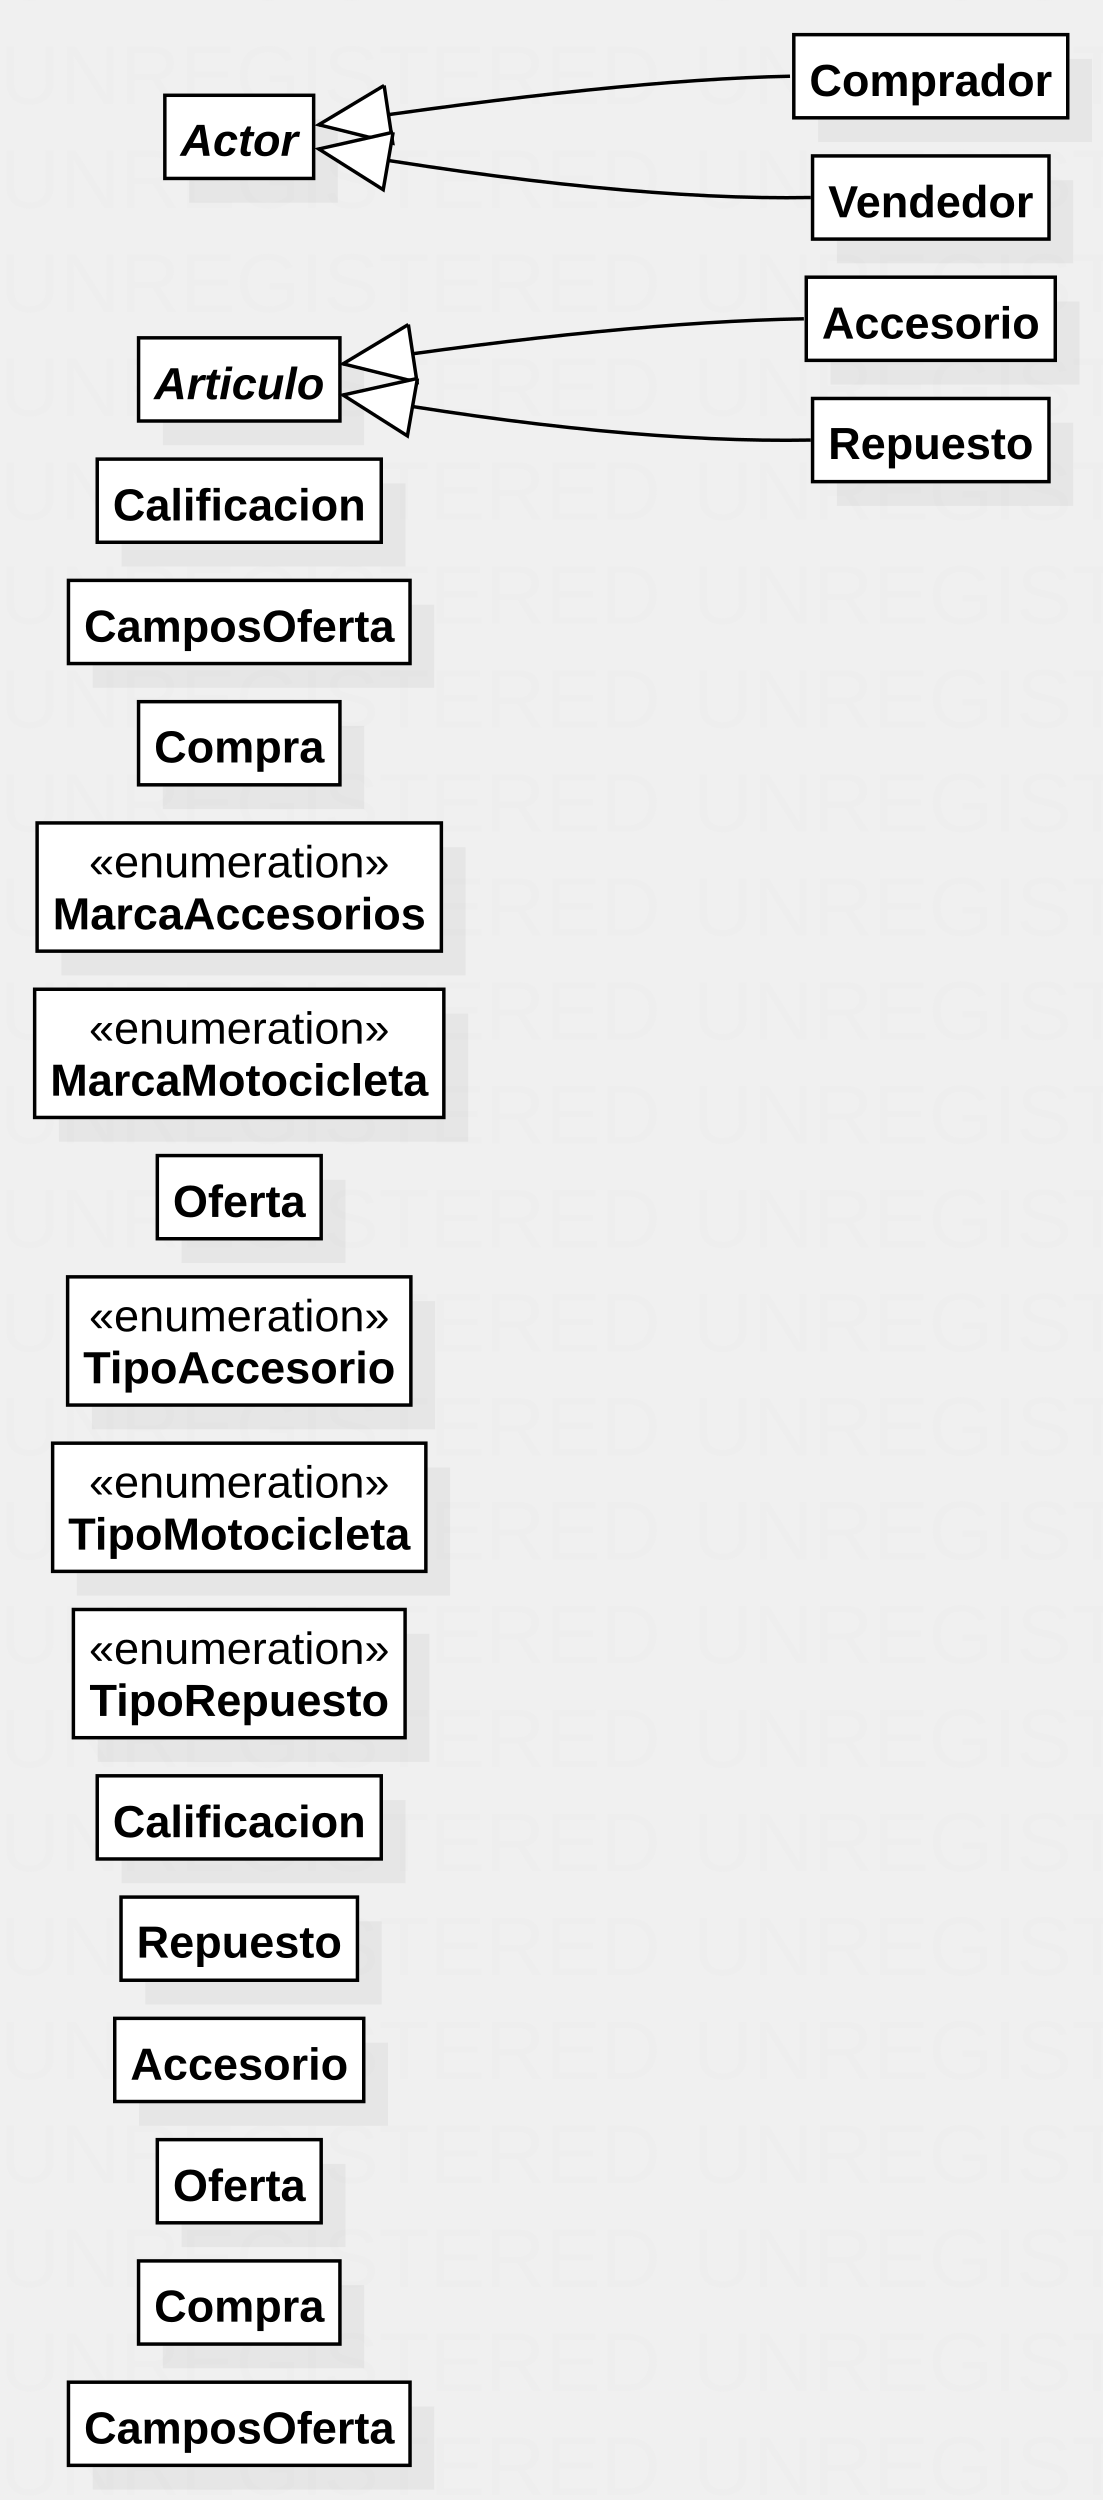
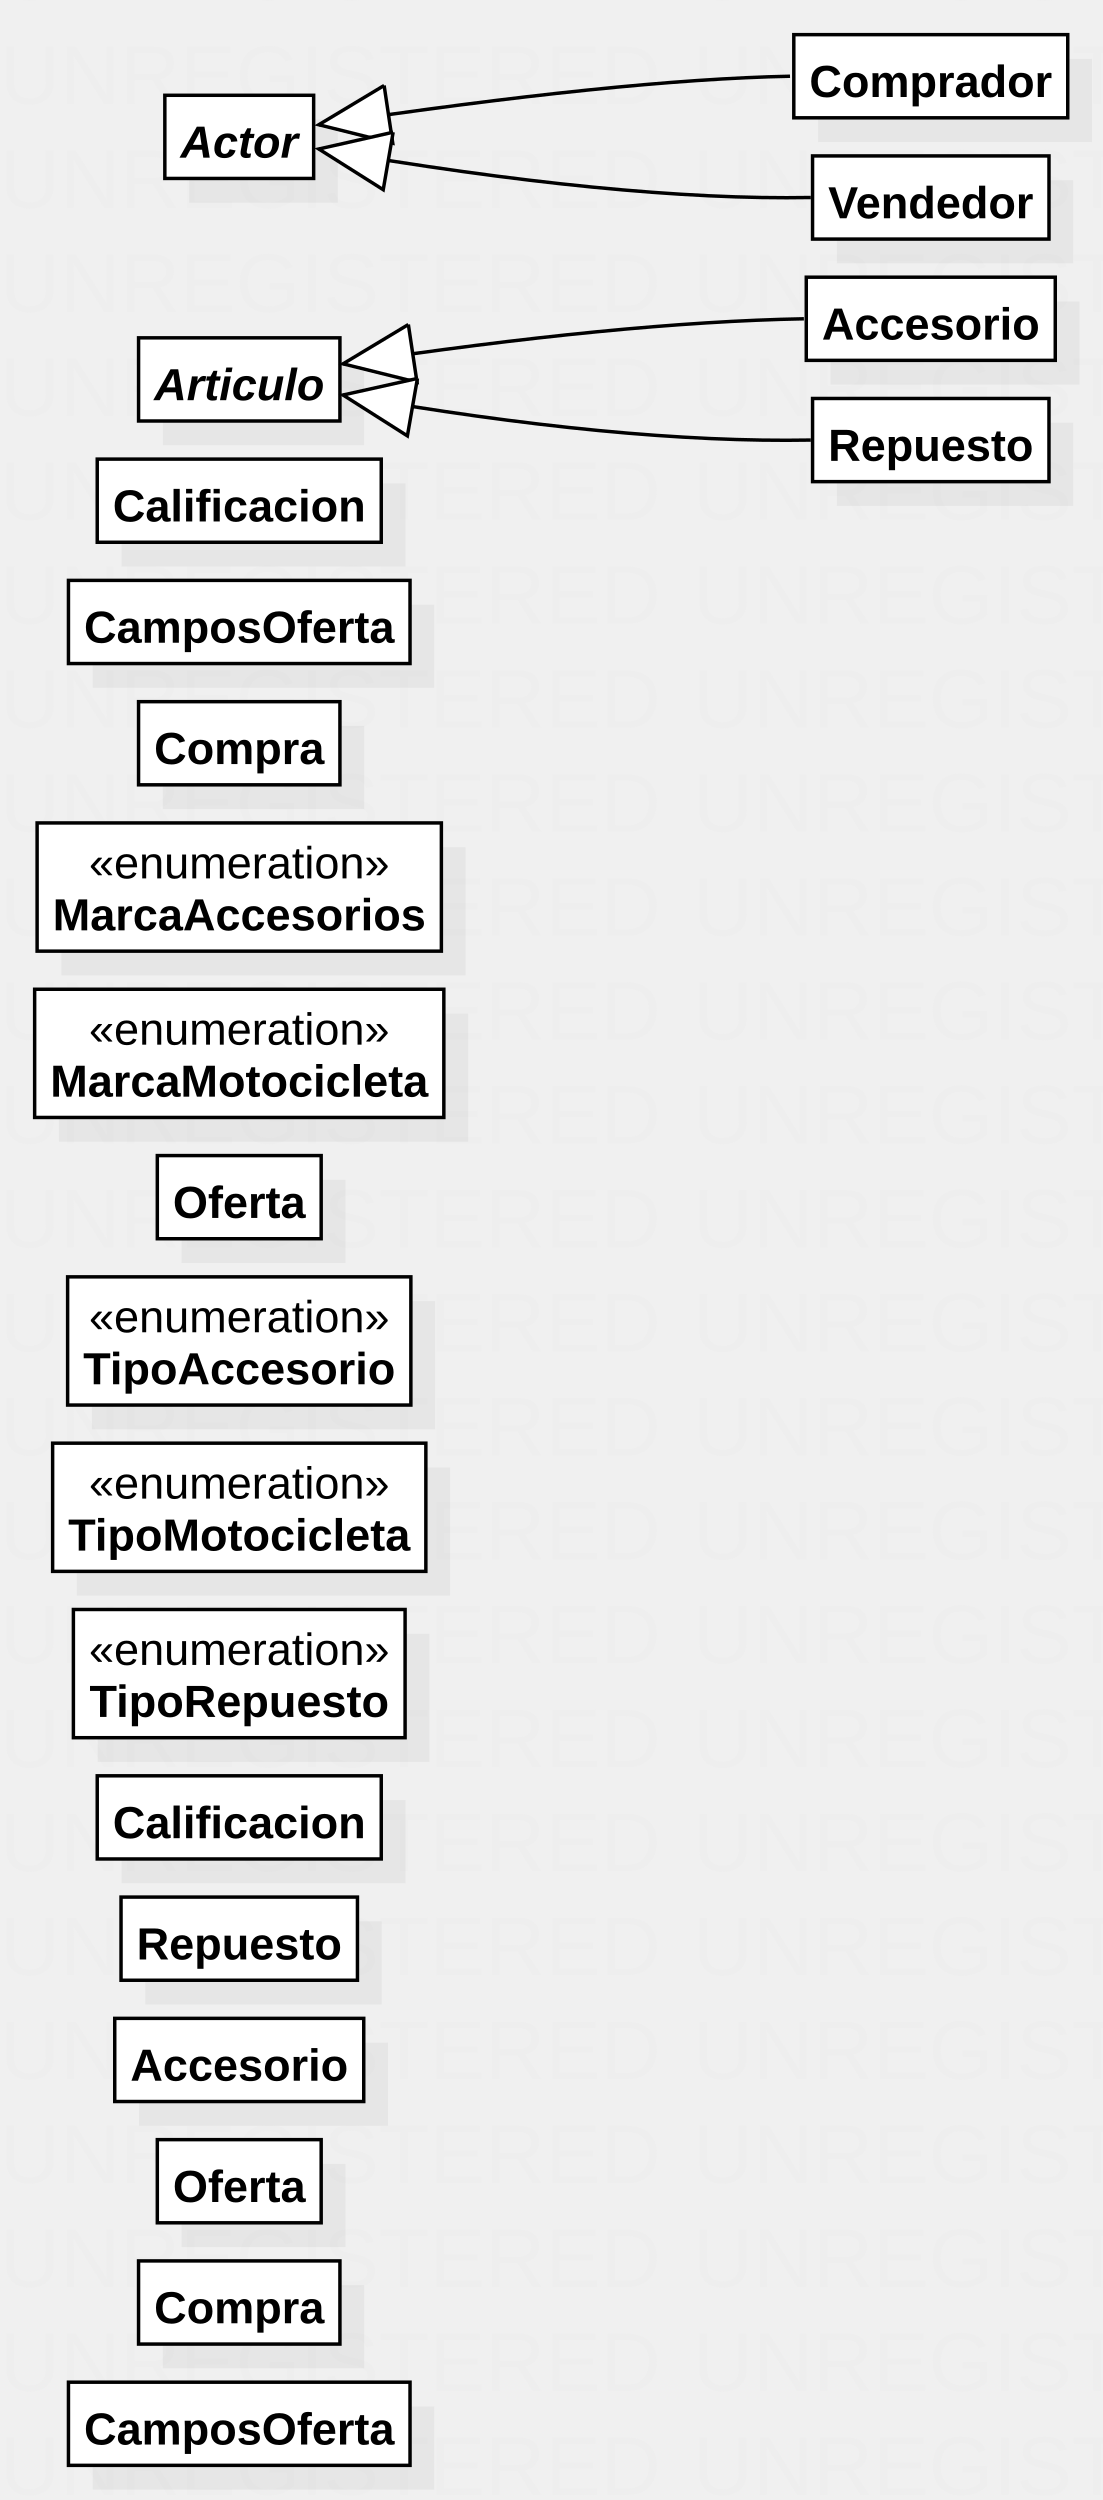
<svg xmlns="http://www.w3.org/2000/svg" version="1.1" width="318.15" height="721.5">
  <defs />
  <g>
    <text fill="#eeeeee" stroke="none" font-family="Arial" font-size="24px" font-style="normal" font-weight="normal" text-decoration="none" x="0" y="0">UNREGISTERED</text>
    <text fill="#eeeeee" stroke="none" font-family="Arial" font-size="24px" font-style="normal" font-weight="normal" text-decoration="none" x="0" y="30">UNREGISTERED</text>
    <text fill="#eeeeee" stroke="none" font-family="Arial" font-size="24px" font-style="normal" font-weight="normal" text-decoration="none" x="0" y="60">UNREGISTERED</text>
    <text fill="#eeeeee" stroke="none" font-family="Arial" font-size="24px" font-style="normal" font-weight="normal" text-decoration="none" x="0" y="90">UNREGISTERED</text>
    <text fill="#eeeeee" stroke="none" font-family="Arial" font-size="24px" font-style="normal" font-weight="normal" text-decoration="none" x="0" y="120">UNREGISTERED</text>
    <text fill="#eeeeee" stroke="none" font-family="Arial" font-size="24px" font-style="normal" font-weight="normal" text-decoration="none" x="0" y="150">UNREGISTERED</text>
    <text fill="#eeeeee" stroke="none" font-family="Arial" font-size="24px" font-style="normal" font-weight="normal" text-decoration="none" x="0" y="180">UNREGISTERED</text>
    <text fill="#eeeeee" stroke="none" font-family="Arial" font-size="24px" font-style="normal" font-weight="normal" text-decoration="none" x="0" y="210">UNREGISTERED</text>
    <text fill="#eeeeee" stroke="none" font-family="Arial" font-size="24px" font-style="normal" font-weight="normal" text-decoration="none" x="0" y="240">UNREGISTERED</text>
    <text fill="#eeeeee" stroke="none" font-family="Arial" font-size="24px" font-style="normal" font-weight="normal" text-decoration="none" x="0" y="270">UNREGISTERED</text>
    <text fill="#eeeeee" stroke="none" font-family="Arial" font-size="24px" font-style="normal" font-weight="normal" text-decoration="none" x="0" y="300">UNREGISTERED</text>
    <text fill="#eeeeee" stroke="none" font-family="Arial" font-size="24px" font-style="normal" font-weight="normal" text-decoration="none" x="0" y="330">UNREGISTERED</text>
    <text fill="#eeeeee" stroke="none" font-family="Arial" font-size="24px" font-style="normal" font-weight="normal" text-decoration="none" x="0" y="360">UNREGISTERED</text>
    <text fill="#eeeeee" stroke="none" font-family="Arial" font-size="24px" font-style="normal" font-weight="normal" text-decoration="none" x="0" y="390">UNREGISTERED</text>
    <text fill="#eeeeee" stroke="none" font-family="Arial" font-size="24px" font-style="normal" font-weight="normal" text-decoration="none" x="0" y="420">UNREGISTERED</text>
    <text fill="#eeeeee" stroke="none" font-family="Arial" font-size="24px" font-style="normal" font-weight="normal" text-decoration="none" x="0" y="450">UNREGISTERED</text>
    <text fill="#eeeeee" stroke="none" font-family="Arial" font-size="24px" font-style="normal" font-weight="normal" text-decoration="none" x="0" y="480">UNREGISTERED</text>
    <text fill="#eeeeee" stroke="none" font-family="Arial" font-size="24px" font-style="normal" font-weight="normal" text-decoration="none" x="0" y="510">UNREGISTERED</text>
    <text fill="#eeeeee" stroke="none" font-family="Arial" font-size="24px" font-style="normal" font-weight="normal" text-decoration="none" x="0" y="540">UNREGISTERED</text>
    <text fill="#eeeeee" stroke="none" font-family="Arial" font-size="24px" font-style="normal" font-weight="normal" text-decoration="none" x="0" y="570">UNREGISTERED</text>
    <text fill="#eeeeee" stroke="none" font-family="Arial" font-size="24px" font-style="normal" font-weight="normal" text-decoration="none" x="0" y="600">UNREGISTERED</text>
    <text fill="#eeeeee" stroke="none" font-family="Arial" font-size="24px" font-style="normal" font-weight="normal" text-decoration="none" x="0" y="630">UNREGISTERED</text>
    <text fill="#eeeeee" stroke="none" font-family="Arial" font-size="24px" font-style="normal" font-weight="normal" text-decoration="none" x="0" y="660">UNREGISTERED</text>
    <text fill="#eeeeee" stroke="none" font-family="Arial" font-size="24px" font-style="normal" font-weight="normal" text-decoration="none" x="0" y="690">UNREGISTERED</text>
    <text fill="#eeeeee" stroke="none" font-family="Arial" font-size="24px" font-style="normal" font-weight="normal" text-decoration="none" x="0" y="720">UNREGISTERED</text>
    <text fill="#eeeeee" stroke="none" font-family="Arial" font-size="24px" font-style="normal" font-weight="normal" text-decoration="none" x="200" y="0">UNREGISTERED</text>
    <text fill="#eeeeee" stroke="none" font-family="Arial" font-size="24px" font-style="normal" font-weight="normal" text-decoration="none" x="200" y="30">UNREGISTERED</text>
    <text fill="#eeeeee" stroke="none" font-family="Arial" font-size="24px" font-style="normal" font-weight="normal" text-decoration="none" x="200" y="60">UNREGISTERED</text>
    <text fill="#eeeeee" stroke="none" font-family="Arial" font-size="24px" font-style="normal" font-weight="normal" text-decoration="none" x="200" y="90">UNREGISTERED</text>
    <text fill="#eeeeee" stroke="none" font-family="Arial" font-size="24px" font-style="normal" font-weight="normal" text-decoration="none" x="200" y="120">UNREGISTERED</text>
    <text fill="#eeeeee" stroke="none" font-family="Arial" font-size="24px" font-style="normal" font-weight="normal" text-decoration="none" x="200" y="150">UNREGISTERED</text>
    <text fill="#eeeeee" stroke="none" font-family="Arial" font-size="24px" font-style="normal" font-weight="normal" text-decoration="none" x="200" y="180">UNREGISTERED</text>
    <text fill="#eeeeee" stroke="none" font-family="Arial" font-size="24px" font-style="normal" font-weight="normal" text-decoration="none" x="200" y="210">UNREGISTERED</text>
    <text fill="#eeeeee" stroke="none" font-family="Arial" font-size="24px" font-style="normal" font-weight="normal" text-decoration="none" x="200" y="240">UNREGISTERED</text>
    <text fill="#eeeeee" stroke="none" font-family="Arial" font-size="24px" font-style="normal" font-weight="normal" text-decoration="none" x="200" y="270">UNREGISTERED</text>
    <text fill="#eeeeee" stroke="none" font-family="Arial" font-size="24px" font-style="normal" font-weight="normal" text-decoration="none" x="200" y="300">UNREGISTERED</text>
    <text fill="#eeeeee" stroke="none" font-family="Arial" font-size="24px" font-style="normal" font-weight="normal" text-decoration="none" x="200" y="330">UNREGISTERED</text>
    <text fill="#eeeeee" stroke="none" font-family="Arial" font-size="24px" font-style="normal" font-weight="normal" text-decoration="none" x="200" y="360">UNREGISTERED</text>
    <text fill="#eeeeee" stroke="none" font-family="Arial" font-size="24px" font-style="normal" font-weight="normal" text-decoration="none" x="200" y="390">UNREGISTERED</text>
    <text fill="#eeeeee" stroke="none" font-family="Arial" font-size="24px" font-style="normal" font-weight="normal" text-decoration="none" x="200" y="420">UNREGISTERED</text>
    <text fill="#eeeeee" stroke="none" font-family="Arial" font-size="24px" font-style="normal" font-weight="normal" text-decoration="none" x="200" y="450">UNREGISTERED</text>
    <text fill="#eeeeee" stroke="none" font-family="Arial" font-size="24px" font-style="normal" font-weight="normal" text-decoration="none" x="200" y="480">UNREGISTERED</text>
    <text fill="#eeeeee" stroke="none" font-family="Arial" font-size="24px" font-style="normal" font-weight="normal" text-decoration="none" x="200" y="510">UNREGISTERED</text>
    <text fill="#eeeeee" stroke="none" font-family="Arial" font-size="24px" font-style="normal" font-weight="normal" text-decoration="none" x="200" y="540">UNREGISTERED</text>
    <text fill="#eeeeee" stroke="none" font-family="Arial" font-size="24px" font-style="normal" font-weight="normal" text-decoration="none" x="200" y="570">UNREGISTERED</text>
    <text fill="#eeeeee" stroke="none" font-family="Arial" font-size="24px" font-style="normal" font-weight="normal" text-decoration="none" x="200" y="600">UNREGISTERED</text>
    <text fill="#eeeeee" stroke="none" font-family="Arial" font-size="24px" font-style="normal" font-weight="normal" text-decoration="none" x="200" y="630">UNREGISTERED</text>
    <text fill="#eeeeee" stroke="none" font-family="Arial" font-size="24px" font-style="normal" font-weight="normal" text-decoration="none" x="200" y="660">UNREGISTERED</text>
    <text fill="#eeeeee" stroke="none" font-family="Arial" font-size="24px" font-style="normal" font-weight="normal" text-decoration="none" x="200" y="690">UNREGISTERED</text>
    <text fill="#eeeeee" stroke="none" font-family="Arial" font-size="24px" font-style="normal" font-weight="normal" text-decoration="none" x="200" y="720">UNREGISTERED</text>
    <g transform="translate(-10,-10) scale(1,1)">
      <rect fill="#C0C0C0" stroke="none" x="249.69" y="97" width="71.861" height="24" opacity="0.2" />
    </g>
    <g transform="translate(-10,-10) scale(1,1)">
      <rect fill="#ffffff" stroke="none" x="242.69" y="90" width="71.861" height="24" />
    </g>
    <g transform="translate(-10,-10) scale(1,1)">
      <path fill="none" stroke="#000000" d="M 242.69 90 L 314.551 90 L 314.551 114 L 242.69 114 L 242.69 90 Z Z" stroke-miterlimit="10" />
    </g>
    <g transform="translate(-10,-10) scale(1,1)">
      <g>
        <path fill="none" stroke="none" />
-         <text fill="#000000" stroke="none" font-family="Arial" font-size="13px" font-style="normal" font-weight="bold" text-decoration="none" x="247.19" y="107.71">Accesorio</text>
+         <text fill="#000000" stroke="none" font-family="Arial" font-size="13px" font-style="normal" font-weight="bold" text-decoration="none" x="247.19" y="108">Accesorio</text>
      </g>
    </g>
    <g transform="translate(-10,-10) scale(1,1)">
      <rect fill="#C0C0C0" stroke="none" x="64.572" y="44.5" width="42.947" height="24" opacity="0.2" />
    </g>
    <g transform="translate(-10,-10) scale(1,1)">
      <rect fill="#ffffff" stroke="none" x="57.572" y="37.5" width="42.947" height="24" />
    </g>
    <g transform="translate(-10,-10) scale(1,1)">
      <path fill="none" stroke="#000000" d="M 57.572 37.5 L 100.519 37.5 L 100.519 61.5 L 57.572 61.5 L 57.572 37.5 Z Z" stroke-miterlimit="10" />
    </g>
    <g transform="translate(-10,-10) scale(1,1)">
      <g>
        <path fill="none" stroke="none" />
-         <text fill="#000000" stroke="none" font-family="Arial" font-size="13px" font-style="italic" font-weight="bold" text-decoration="none" x="62.072" y="54.972">Actor</text>
+         <text fill="#000000" stroke="none" font-family="Arial" font-size="13px" font-style="italic" font-weight="bold" text-decoration="none" x="62.072" y="55.5">Actor</text>
      </g>
    </g>
    <g transform="translate(-10,-10) scale(1,1)">
      <rect fill="#C0C0C0" stroke="none" x="56.99" y="114.5" width="58.112" height="24" opacity="0.2" />
    </g>
    <g transform="translate(-10,-10) scale(1,1)">
      <rect fill="#ffffff" stroke="none" x="49.99" y="107.5" width="58.112" height="24" />
    </g>
    <g transform="translate(-10,-10) scale(1,1)">
      <path fill="none" stroke="#000000" d="M 49.99 107.5 L 108.101 107.5 L 108.101 131.5 L 49.99 131.5 L 49.99 107.5 Z Z" stroke-miterlimit="10" />
    </g>
    <g transform="translate(-10,-10) scale(1,1)">
      <g>
        <path fill="none" stroke="none" />
-         <text fill="#000000" stroke="none" font-family="Arial" font-size="13px" font-style="italic" font-weight="bold" text-decoration="none" x="54.49" y="125.21">Articulo</text>
+         <text fill="#000000" stroke="none" font-family="Arial" font-size="13px" font-style="italic" font-weight="bold" text-decoration="none" x="54.49" y="125.5">Articulo</text>
      </g>
    </g>
    <g transform="translate(-10,-10) scale(1,1)">
      <rect fill="#C0C0C0" stroke="none" x="45.062" y="149.5" width="81.966" height="24" opacity="0.2" />
    </g>
    <g transform="translate(-10,-10) scale(1,1)">
      <rect fill="#ffffff" stroke="none" x="38.062" y="142.5" width="81.966" height="24" />
    </g>
    <g transform="translate(-10,-10) scale(1,1)">
      <path fill="none" stroke="#000000" d="M 38.062 142.5 L 120.029 142.5 L 120.029 166.5 L 38.062 166.5 L 38.062 142.5 Z Z" stroke-miterlimit="10" />
    </g>
    <g transform="translate(-10,-10) scale(1,1)">
      <g>
        <path fill="none" stroke="none" />
-         <text fill="#000000" stroke="none" font-family="Arial" font-size="13px" font-style="normal" font-weight="bold" text-decoration="none" x="42.562" y="160.21">Calificacion</text>
+         <text fill="#000000" stroke="none" font-family="Arial" font-size="13px" font-style="normal" font-weight="bold" text-decoration="none" x="42.562" y="160.5">Calificacion</text>
      </g>
    </g>
    <g transform="translate(-10,-10) scale(1,1)">
      <rect fill="#C0C0C0" stroke="none" x="36.756" y="184.5" width="98.578" height="24" opacity="0.2" />
    </g>
    <g transform="translate(-10,-10) scale(1,1)">
      <rect fill="#ffffff" stroke="none" x="29.756" y="177.5" width="98.578" height="24" />
    </g>
    <g transform="translate(-10,-10) scale(1,1)">
      <path fill="none" stroke="#000000" d="M 29.756 177.5 L 128.334 177.5 L 128.334 201.5 L 29.756 201.5 L 29.756 177.5 Z Z" stroke-miterlimit="10" />
    </g>
    <g transform="translate(-10,-10) scale(1,1)">
      <g>
        <path fill="none" stroke="none" />
-         <text fill="#000000" stroke="none" font-family="Arial" font-size="13px" font-style="normal" font-weight="bold" text-decoration="none" x="34.256" y="195.204">CamposOferta</text>
+         <text fill="#000000" stroke="none" font-family="Arial" font-size="13px" font-style="normal" font-weight="bold" text-decoration="none" x="34.256" y="195.5">CamposOferta</text>
      </g>
    </g>
    <g transform="translate(-10,-10) scale(1,1)">
      <rect fill="#C0C0C0" stroke="none" x="56.986" y="219.5" width="58.118" height="24" opacity="0.2" />
    </g>
    <g transform="translate(-10,-10) scale(1,1)">
      <rect fill="#ffffff" stroke="none" x="49.986" y="212.5" width="58.118" height="24" />
    </g>
    <g transform="translate(-10,-10) scale(1,1)">
      <path fill="none" stroke="#000000" d="M 49.986 212.5 L 108.104 212.5 L 108.104 236.5 L 49.986 236.5 L 49.986 212.5 Z Z" stroke-miterlimit="10" />
    </g>
    <g transform="translate(-10,-10) scale(1,1)">
      <g>
        <path fill="none" stroke="none" />
-         <text fill="#000000" stroke="none" font-family="Arial" font-size="13px" font-style="normal" font-weight="bold" text-decoration="none" x="54.486" y="230.039">Compra</text>
+         <text fill="#000000" stroke="none" font-family="Arial" font-size="13px" font-style="normal" font-weight="bold" text-decoration="none" x="54.486" y="230.5">Compra</text>
      </g>
    </g>
    <g transform="translate(-10,-10) scale(1,1)">
      <rect fill="#C0C0C0" stroke="none" x="246.091" y="27" width="79.059" height="24" opacity="0.2" />
    </g>
    <g transform="translate(-10,-10) scale(1,1)">
      <rect fill="#ffffff" stroke="none" x="239.091" y="20" width="79.059" height="24" />
    </g>
    <g transform="translate(-10,-10) scale(1,1)">
      <path fill="none" stroke="#000000" d="M 239.091 20 L 318.15 20 L 318.15 44 L 239.091 44 L 239.091 20 Z Z" stroke-miterlimit="10" />
    </g>
    <g transform="translate(-10,-10) scale(1,1)">
      <g>
        <path fill="none" stroke="none" />
-         <text fill="#000000" stroke="none" font-family="Arial" font-size="13px" font-style="normal" font-weight="bold" text-decoration="none" x="243.591" y="37.71">Comprador</text>
+         <text fill="#000000" stroke="none" font-family="Arial" font-size="13px" font-style="normal" font-weight="bold" text-decoration="none" x="243.591" y="38">Comprador</text>
      </g>
    </g>
    <g transform="translate(-10,-10) scale(1,1)">
      <rect fill="#C0C0C0" stroke="none" x="27.711" y="254.5" width="116.669" height="37" opacity="0.2" />
    </g>
    <g transform="translate(-10,-10) scale(1,1)">
      <rect fill="#ffffff" stroke="none" x="20.711" y="247.5" width="116.669" height="37" />
    </g>
    <g transform="translate(-10,-10) scale(1,1)">
      <path fill="none" stroke="#000000" d="M 20.711 247.5 L 137.38 247.5 L 137.38 284.5 L 20.711 284.5 L 20.711 247.5 Z Z" stroke-miterlimit="10" />
    </g>
    <g transform="translate(-10,-10) scale(1,1)">
      <g>
        <path fill="none" stroke="none" />
-         <text fill="#000000" stroke="none" font-family="Arial" font-size="13px" font-style="normal" font-weight="normal" text-decoration="none" x="35.681" y="263.21">«enumeration»</text>
-       </g>
-     </g>
-     <g transform="translate(-10,-10) scale(1,1)">
-       <g>
-         <path fill="none" stroke="none" />
-         <text fill="#000000" stroke="none" font-family="Arial" font-size="13px" font-style="normal" font-weight="bold" text-decoration="none" x="25.211" y="278.21">MarcaAccesorios</text>
+         <text fill="#000000" stroke="none" font-family="Arial" font-size="13px" font-style="normal" font-weight="normal" text-decoration="none" x="35.681" y="263.5">«enumeration»</text>
+       </g>
+     </g>
+     <g transform="translate(-10,-10) scale(1,1)">
+       <g>
+         <path fill="none" stroke="none" />
+         <text fill="#000000" stroke="none" font-family="Arial" font-size="13px" font-style="normal" font-weight="bold" text-decoration="none" x="25.211" y="278.5">MarcaAccesorios</text>
      </g>
    </g>
    <g transform="translate(-10,-10) scale(1,1)">
      <rect fill="#C0C0C0" stroke="none" x="27" y="302.5" width="118.091" height="37" opacity="0.2" />
    </g>
    <g transform="translate(-10,-10) scale(1,1)">
      <rect fill="#ffffff" stroke="none" x="20" y="295.5" width="118.091" height="37" />
    </g>
    <g transform="translate(-10,-10) scale(1,1)">
      <path fill="none" stroke="#000000" d="M 20 295.5 L 138.091 295.5 L 138.091 332.5 L 20 332.5 L 20 295.5 Z Z" stroke-miterlimit="10" />
    </g>
    <g transform="translate(-10,-10) scale(1,1)">
      <g>
        <path fill="none" stroke="none" />
-         <text fill="#000000" stroke="none" font-family="Arial" font-size="13px" font-style="normal" font-weight="normal" text-decoration="none" x="35.681" y="311.21">«enumeration»</text>
-       </g>
-     </g>
-     <g transform="translate(-10,-10) scale(1,1)">
-       <g>
-         <path fill="none" stroke="none" />
-         <text fill="#000000" stroke="none" font-family="Arial" font-size="13px" font-style="normal" font-weight="bold" text-decoration="none" x="24.5" y="326.21">MarcaMotocicleta</text>
+         <text fill="#000000" stroke="none" font-family="Arial" font-size="13px" font-style="normal" font-weight="normal" text-decoration="none" x="35.681" y="311.5">«enumeration»</text>
+       </g>
+     </g>
+     <g transform="translate(-10,-10) scale(1,1)">
+       <g>
+         <path fill="none" stroke="none" />
+         <text fill="#000000" stroke="none" font-family="Arial" font-size="13px" font-style="normal" font-weight="bold" text-decoration="none" x="24.5" y="326.5">MarcaMotocicleta</text>
      </g>
    </g>
    <g transform="translate(-10,-10) scale(1,1)">
      <rect fill="#C0C0C0" stroke="none" x="62.401" y="350.5" width="47.289" height="24" opacity="0.2" />
    </g>
    <g transform="translate(-10,-10) scale(1,1)">
      <rect fill="#ffffff" stroke="none" x="55.401" y="343.5" width="47.289" height="24" />
    </g>
    <g transform="translate(-10,-10) scale(1,1)">
      <path fill="none" stroke="#000000" d="M 55.401 343.5 L 102.69 343.5 L 102.69 367.5 L 55.401 367.5 L 55.401 343.5 Z Z" stroke-miterlimit="10" />
    </g>
    <g transform="translate(-10,-10) scale(1,1)">
      <g>
        <path fill="none" stroke="none" />
-         <text fill="#000000" stroke="none" font-family="Arial" font-size="13px" font-style="normal" font-weight="bold" text-decoration="none" x="59.901" y="361.204">Oferta</text>
+         <text fill="#000000" stroke="none" font-family="Arial" font-size="13px" font-style="normal" font-weight="bold" text-decoration="none" x="59.901" y="361.5">Oferta</text>
      </g>
    </g>
    <g transform="translate(-10,-10) scale(1,1)">
      <rect fill="#C0C0C0" stroke="none" x="251.505" y="132" width="68.23" height="24" opacity="0.2" />
    </g>
    <g transform="translate(-10,-10) scale(1,1)">
      <rect fill="#ffffff" stroke="none" x="244.505" y="125" width="68.23" height="24" />
    </g>
    <g transform="translate(-10,-10) scale(1,1)">
      <path fill="none" stroke="#000000" d="M 244.505 125 L 312.735 125 L 312.735 149 L 244.505 149 L 244.505 125 Z Z" stroke-miterlimit="10" />
    </g>
    <g transform="translate(-10,-10) scale(1,1)">
      <g>
        <path fill="none" stroke="none" />
-         <text fill="#000000" stroke="none" font-family="Arial" font-size="13px" font-style="normal" font-weight="bold" text-decoration="none" x="249.005" y="142.472">Repuesto</text>
+         <text fill="#000000" stroke="none" font-family="Arial" font-size="13px" font-style="normal" font-weight="bold" text-decoration="none" x="249.005" y="143">Repuesto</text>
      </g>
    </g>
    <g transform="translate(-10,-10) scale(1,1)">
      <rect fill="#C0C0C0" stroke="none" x="36.515" y="385.5" width="99.061" height="37" opacity="0.2" />
    </g>
    <g transform="translate(-10,-10) scale(1,1)">
      <rect fill="#ffffff" stroke="none" x="29.515" y="378.5" width="99.061" height="37" />
    </g>
    <g transform="translate(-10,-10) scale(1,1)">
      <path fill="none" stroke="#000000" d="M 29.515 378.5 L 128.576 378.5 L 128.576 415.5 L 29.515 415.5 L 29.515 378.5 Z Z" stroke-miterlimit="10" />
    </g>
    <g transform="translate(-10,-10) scale(1,1)">
      <g>
        <path fill="none" stroke="none" />
-         <text fill="#000000" stroke="none" font-family="Arial" font-size="13px" font-style="normal" font-weight="normal" text-decoration="none" x="35.681" y="394.21">«enumeration»</text>
-       </g>
-     </g>
-     <g transform="translate(-10,-10) scale(1,1)">
-       <g>
-         <path fill="none" stroke="none" />
-         <text fill="#000000" stroke="none" font-family="Arial" font-size="13px" font-style="normal" font-weight="bold" text-decoration="none" x="34.015" y="409.21">TipoAccesorio</text>
+         <text fill="#000000" stroke="none" font-family="Arial" font-size="13px" font-style="normal" font-weight="normal" text-decoration="none" x="35.681" y="394.5">«enumeration»</text>
+       </g>
+     </g>
+     <g transform="translate(-10,-10) scale(1,1)">
+       <g>
+         <path fill="none" stroke="none" />
+         <text fill="#000000" stroke="none" font-family="Arial" font-size="13px" font-style="normal" font-weight="bold" text-decoration="none" x="34.015" y="409.5">TipoAccesorio</text>
      </g>
    </g>
    <g transform="translate(-10,-10) scale(1,1)">
      <rect fill="#C0C0C0" stroke="none" x="32.189" y="433.5" width="107.712" height="37" opacity="0.2" />
    </g>
    <g transform="translate(-10,-10) scale(1,1)">
      <rect fill="#ffffff" stroke="none" x="25.189" y="426.5" width="107.712" height="37" />
    </g>
    <g transform="translate(-10,-10) scale(1,1)">
      <path fill="none" stroke="#000000" d="M 25.189 426.5 L 132.902 426.5 L 132.902 463.5 L 25.189 463.5 L 25.189 426.5 Z Z" stroke-miterlimit="10" />
    </g>
    <g transform="translate(-10,-10) scale(1,1)">
      <g>
        <path fill="none" stroke="none" />
-         <text fill="#000000" stroke="none" font-family="Arial" font-size="13px" font-style="normal" font-weight="normal" text-decoration="none" x="35.681" y="442.21">«enumeration»</text>
-       </g>
-     </g>
-     <g transform="translate(-10,-10) scale(1,1)">
-       <g>
-         <path fill="none" stroke="none" />
-         <text fill="#000000" stroke="none" font-family="Arial" font-size="13px" font-style="normal" font-weight="bold" text-decoration="none" x="29.689" y="457.21">TipoMotocicleta</text>
+         <text fill="#000000" stroke="none" font-family="Arial" font-size="13px" font-style="normal" font-weight="normal" text-decoration="none" x="35.681" y="442.5">«enumeration»</text>
+       </g>
+     </g>
+     <g transform="translate(-10,-10) scale(1,1)">
+       <g>
+         <path fill="none" stroke="none" />
+         <text fill="#000000" stroke="none" font-family="Arial" font-size="13px" font-style="normal" font-weight="bold" text-decoration="none" x="29.689" y="457.5">TipoMotocicleta</text>
      </g>
    </g>
    <g transform="translate(-10,-10) scale(1,1)">
      <rect fill="#C0C0C0" stroke="none" x="38.181" y="481.5" width="95.728" height="37" opacity="0.2" />
    </g>
    <g transform="translate(-10,-10) scale(1,1)">
      <rect fill="#ffffff" stroke="none" x="31.181" y="474.5" width="95.728" height="37" />
    </g>
    <g transform="translate(-10,-10) scale(1,1)">
      <path fill="none" stroke="#000000" d="M 31.181 474.5 L 126.909 474.5 L 126.909 511.5 L 31.181 511.5 L 31.181 474.5 Z Z" stroke-miterlimit="10" />
    </g>
    <g transform="translate(-10,-10) scale(1,1)">
      <g>
        <path fill="none" stroke="none" />
-         <text fill="#000000" stroke="none" font-family="Arial" font-size="13px" font-style="normal" font-weight="normal" text-decoration="none" x="35.681" y="490.21">«enumeration»</text>
-       </g>
-     </g>
-     <g transform="translate(-10,-10) scale(1,1)">
-       <g>
-         <path fill="none" stroke="none" />
-         <text fill="#000000" stroke="none" font-family="Arial" font-size="13px" font-style="normal" font-weight="bold" text-decoration="none" x="35.831" y="505.21">TipoRepuesto</text>
+         <text fill="#000000" stroke="none" font-family="Arial" font-size="13px" font-style="normal" font-weight="normal" text-decoration="none" x="35.681" y="490.5">«enumeration»</text>
+       </g>
+     </g>
+     <g transform="translate(-10,-10) scale(1,1)">
+       <g>
+         <path fill="none" stroke="none" />
+         <text fill="#000000" stroke="none" font-family="Arial" font-size="13px" font-style="normal" font-weight="bold" text-decoration="none" x="35.831" y="505.5">TipoRepuesto</text>
      </g>
    </g>
    <g transform="translate(-10,-10) scale(1,1)">
      <rect fill="#C0C0C0" stroke="none" x="251.502" y="62" width="68.236" height="24" opacity="0.2" />
    </g>
    <g transform="translate(-10,-10) scale(1,1)">
      <rect fill="#ffffff" stroke="none" x="244.502" y="55" width="68.236" height="24" />
    </g>
    <g transform="translate(-10,-10) scale(1,1)">
      <path fill="none" stroke="#000000" d="M 244.502 55 L 312.739 55 L 312.739 79 L 244.502 79 L 244.502 55 Z Z" stroke-miterlimit="10" />
    </g>
    <g transform="translate(-10,-10) scale(1,1)">
      <g>
        <path fill="none" stroke="none" />
-         <text fill="#000000" stroke="none" font-family="Arial" font-size="13px" font-style="normal" font-weight="bold" text-decoration="none" x="249.002" y="72.71">Vendedor</text>
+         <text fill="#000000" stroke="none" font-family="Arial" font-size="13px" font-style="normal" font-weight="bold" text-decoration="none" x="249.002" y="73">Vendedor</text>
      </g>
    </g>
    <g transform="translate(-10,-10) scale(1,1)">
      <rect fill="#C0C0C0" stroke="none" x="45.062" y="529.5" width="81.966" height="24" opacity="0.2" />
    </g>
    <g transform="translate(-10,-10) scale(1,1)">
      <rect fill="#ffffff" stroke="none" x="38.062" y="522.5" width="81.966" height="24" />
    </g>
    <g transform="translate(-10,-10) scale(1,1)">
      <path fill="none" stroke="#000000" d="M 38.062 522.5 L 120.029 522.5 L 120.029 546.5 L 38.062 546.5 L 38.062 522.5 Z Z" stroke-miterlimit="10" />
    </g>
    <g transform="translate(-10,-10) scale(1,1)">
      <g>
        <path fill="none" stroke="none" />
-         <text fill="#000000" stroke="none" font-family="Arial" font-size="13px" font-style="normal" font-weight="bold" text-decoration="none" x="42.562" y="540.21">Calificacion</text>
+         <text fill="#000000" stroke="none" font-family="Arial" font-size="13px" font-style="normal" font-weight="bold" text-decoration="none" x="42.562" y="540.5">Calificacion</text>
      </g>
    </g>
    <g transform="translate(-10,-10) scale(1,1)">
      <rect fill="#C0C0C0" stroke="none" x="51.93" y="564.5" width="68.23" height="24" opacity="0.2" />
    </g>
    <g transform="translate(-10,-10) scale(1,1)">
      <rect fill="#ffffff" stroke="none" x="44.93" y="557.5" width="68.23" height="24" />
    </g>
    <g transform="translate(-10,-10) scale(1,1)">
      <path fill="none" stroke="#000000" d="M 44.93 557.5 L 113.16 557.5 L 113.16 581.5 L 44.93 581.5 L 44.93 557.5 Z Z" stroke-miterlimit="10" />
    </g>
    <g transform="translate(-10,-10) scale(1,1)">
      <g>
        <path fill="none" stroke="none" />
-         <text fill="#000000" stroke="none" font-family="Arial" font-size="13px" font-style="normal" font-weight="bold" text-decoration="none" x="49.43" y="574.972">Repuesto</text>
+         <text fill="#000000" stroke="none" font-family="Arial" font-size="13px" font-style="normal" font-weight="bold" text-decoration="none" x="49.43" y="575.5">Repuesto</text>
      </g>
    </g>
    <g transform="translate(-10,-10) scale(1,1)">
      <rect fill="#C0C0C0" stroke="none" x="50.115" y="599.5" width="71.861" height="24" opacity="0.2" />
    </g>
    <g transform="translate(-10,-10) scale(1,1)">
      <rect fill="#ffffff" stroke="none" x="43.115" y="592.5" width="71.861" height="24" />
    </g>
    <g transform="translate(-10,-10) scale(1,1)">
      <path fill="none" stroke="#000000" d="M 43.115 592.5 L 114.976 592.5 L 114.976 616.5 L 43.115 616.5 L 43.115 592.5 Z Z" stroke-miterlimit="10" />
    </g>
    <g transform="translate(-10,-10) scale(1,1)">
      <g>
        <path fill="none" stroke="none" />
-         <text fill="#000000" stroke="none" font-family="Arial" font-size="13px" font-style="normal" font-weight="bold" text-decoration="none" x="47.615" y="610.21">Accesorio</text>
+         <text fill="#000000" stroke="none" font-family="Arial" font-size="13px" font-style="normal" font-weight="bold" text-decoration="none" x="47.615" y="610.5">Accesorio</text>
      </g>
    </g>
    <g transform="translate(-10,-10) scale(1,1)">
      <rect fill="#C0C0C0" stroke="none" x="62.401" y="634.5" width="47.289" height="24" opacity="0.2" />
    </g>
    <g transform="translate(-10,-10) scale(1,1)">
      <rect fill="#ffffff" stroke="none" x="55.401" y="627.5" width="47.289" height="24" />
    </g>
    <g transform="translate(-10,-10) scale(1,1)">
      <path fill="none" stroke="#000000" d="M 55.401 627.5 L 102.69 627.5 L 102.69 651.5 L 55.401 651.5 L 55.401 627.5 Z Z" stroke-miterlimit="10" />
    </g>
    <g transform="translate(-10,-10) scale(1,1)">
      <g>
        <path fill="none" stroke="none" />
-         <text fill="#000000" stroke="none" font-family="Arial" font-size="13px" font-style="normal" font-weight="bold" text-decoration="none" x="59.901" y="645.204">Oferta</text>
+         <text fill="#000000" stroke="none" font-family="Arial" font-size="13px" font-style="normal" font-weight="bold" text-decoration="none" x="59.901" y="645.5">Oferta</text>
      </g>
    </g>
    <g transform="translate(-10,-10) scale(1,1)">
      <rect fill="#C0C0C0" stroke="none" x="56.986" y="669.5" width="58.118" height="24" opacity="0.2" />
    </g>
    <g transform="translate(-10,-10) scale(1,1)">
      <rect fill="#ffffff" stroke="none" x="49.986" y="662.5" width="58.118" height="24" />
    </g>
    <g transform="translate(-10,-10) scale(1,1)">
      <path fill="none" stroke="#000000" d="M 49.986 662.5 L 108.104 662.5 L 108.104 686.5 L 49.986 686.5 L 49.986 662.5 Z Z" stroke-miterlimit="10" />
    </g>
    <g transform="translate(-10,-10) scale(1,1)">
      <g>
        <path fill="none" stroke="none" />
-         <text fill="#000000" stroke="none" font-family="Arial" font-size="13px" font-style="normal" font-weight="bold" text-decoration="none" x="54.486" y="680.039">Compra</text>
+         <text fill="#000000" stroke="none" font-family="Arial" font-size="13px" font-style="normal" font-weight="bold" text-decoration="none" x="54.486" y="680.5">Compra</text>
      </g>
    </g>
    <g transform="translate(-10,-10) scale(1,1)">
      <rect fill="#C0C0C0" stroke="none" x="36.756" y="704.5" width="98.578" height="24" opacity="0.2" />
    </g>
    <g transform="translate(-10,-10) scale(1,1)">
      <rect fill="#ffffff" stroke="none" x="29.756" y="697.5" width="98.578" height="24" />
    </g>
    <g transform="translate(-10,-10) scale(1,1)">
      <path fill="none" stroke="#000000" d="M 29.756 697.5 L 128.334 697.5 L 128.334 721.5 L 29.756 721.5 L 29.756 697.5 Z Z" stroke-miterlimit="10" />
    </g>
    <g transform="translate(-10,-10) scale(1,1)">
      <g>
        <path fill="none" stroke="none" />
-         <text fill="#000000" stroke="none" font-family="Arial" font-size="13px" font-style="normal" font-weight="bold" text-decoration="none" x="34.256" y="715.204">CamposOferta</text>
+         <text fill="#000000" stroke="none" font-family="Arial" font-size="13px" font-style="normal" font-weight="bold" text-decoration="none" x="34.256" y="715.5">CamposOferta</text>
      </g>
    </g>
    <g transform="translate(-10,-10) scale(1,1)">
      <path fill="none" stroke="#000000" d="M 242 102 Q 189 103 109 115" stroke-miterlimit="10" />
    </g>
    <g transform="translate(-10,-10) scale(1,1)">
      <path fill="#FFFFFF" stroke="none" d="M 127.852 103.659 L 109 115 L 130.349 120.311" />
    </g>
    <g transform="translate(-10,-10) scale(1,1)">
      <path fill="none" stroke="#000000" d="M 127.852 103.659 L 109 115 L 130.349 120.311 L 127.852 103.659" stroke-miterlimit="10" />
    </g>
    <g transform="translate(-10,-10) scale(1,1)">
      <path fill="none" stroke="#000000" d="M 238 32 Q 189 33 102 46" stroke-miterlimit="10" />
    </g>
    <g transform="translate(-10,-10) scale(1,1)">
      <path fill="#FFFFFF" stroke="none" d="M 120.858 34.67 L 102 46 L 123.346 51.323" />
    </g>
    <g transform="translate(-10,-10) scale(1,1)">
      <path fill="none" stroke="#000000" d="M 120.858 34.67 L 102 46 L 123.346 51.323 L 120.858 34.67" stroke-miterlimit="10" />
    </g>
    <g transform="translate(-10,-10) scale(1,1)">
      <path fill="none" stroke="#000000" d="M 244 67 Q 189 68 102 53" stroke-miterlimit="10" />
    </g>
    <g transform="translate(-10,-10) scale(1,1)">
      <path fill="#FFFFFF" stroke="none" d="M 123.46 48.157 L 102 53 L 120.599 64.75" />
    </g>
    <g transform="translate(-10,-10) scale(1,1)">
      <path fill="none" stroke="#000000" d="M 123.46 48.157 L 102 53 L 120.599 64.75 L 123.46 48.157" stroke-miterlimit="10" />
    </g>
    <g transform="translate(-10,-10) scale(1,1)">
      <path fill="none" stroke="#000000" d="M 244 137 Q 189 138 109 124" stroke-miterlimit="10" />
    </g>
    <g transform="translate(-10,-10) scale(1,1)">
      <path fill="#FFFFFF" stroke="none" d="M 130.472 119.211 L 109 124 L 127.57 135.797" />
    </g>
    <g transform="translate(-10,-10) scale(1,1)">
      <path fill="none" stroke="#000000" d="M 130.472 119.211 L 109 124 L 127.57 135.797 L 130.472 119.211" stroke-miterlimit="10" />
    </g>
  </g>
</svg>
